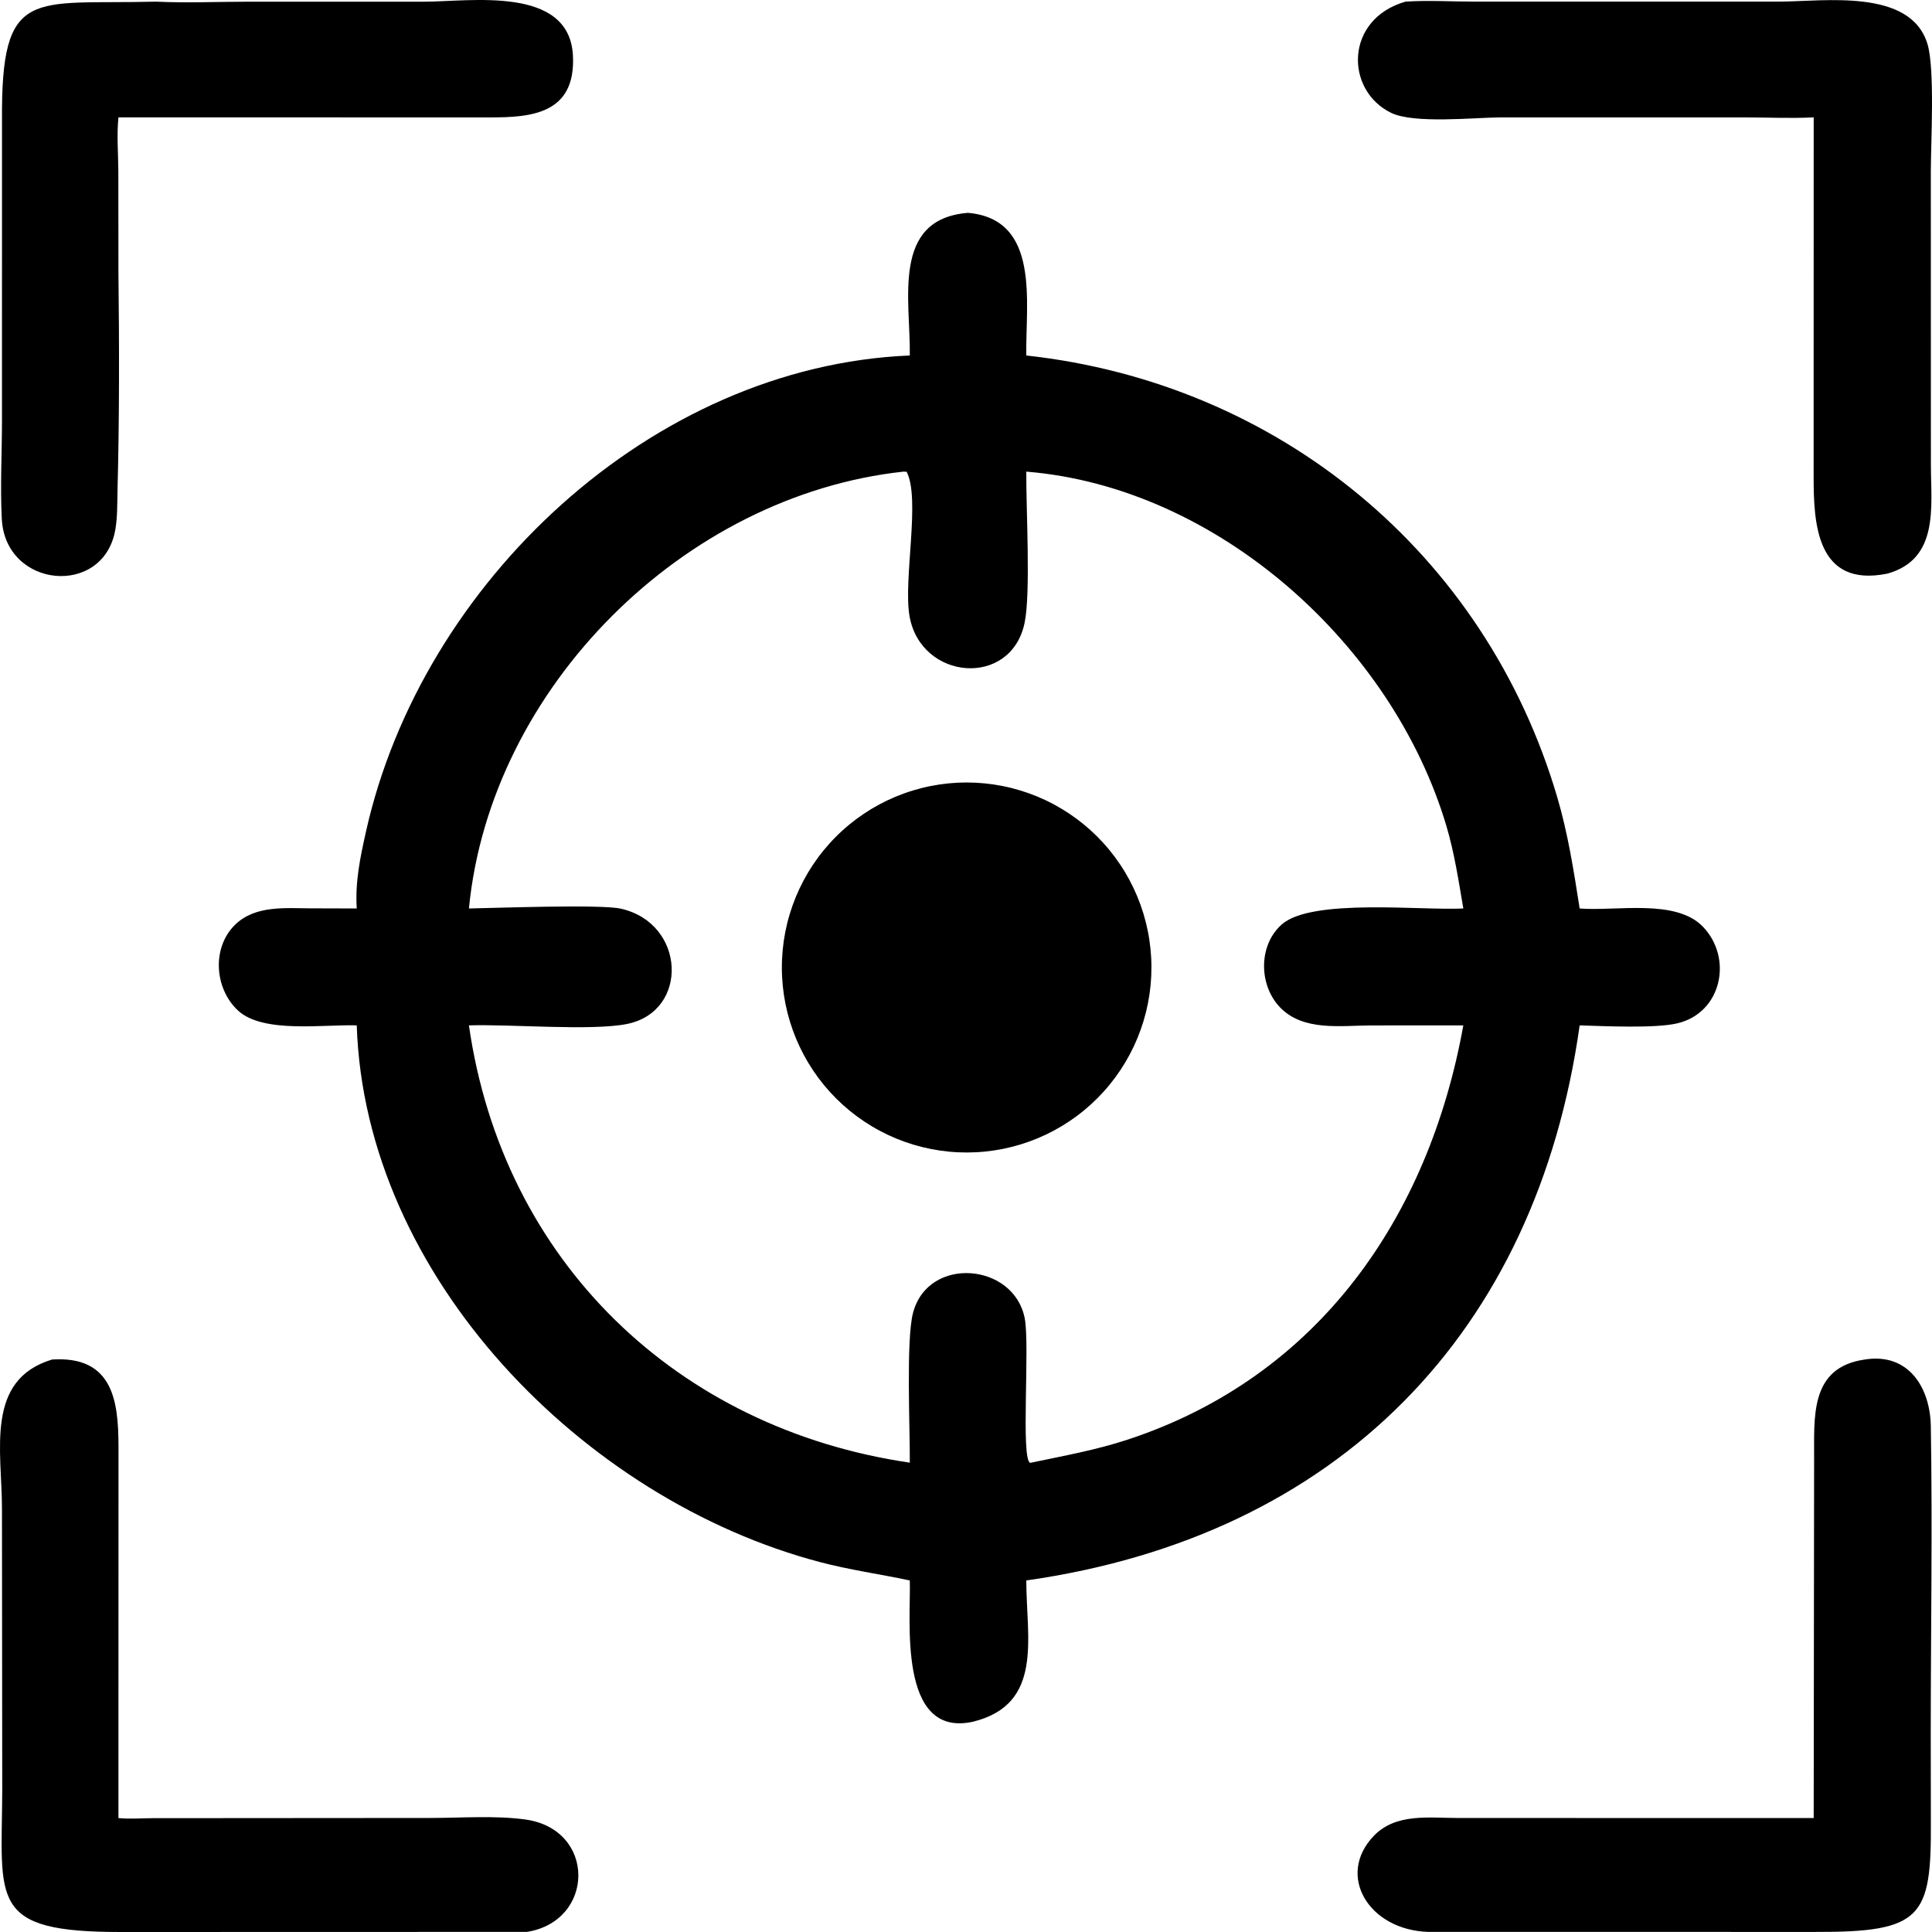
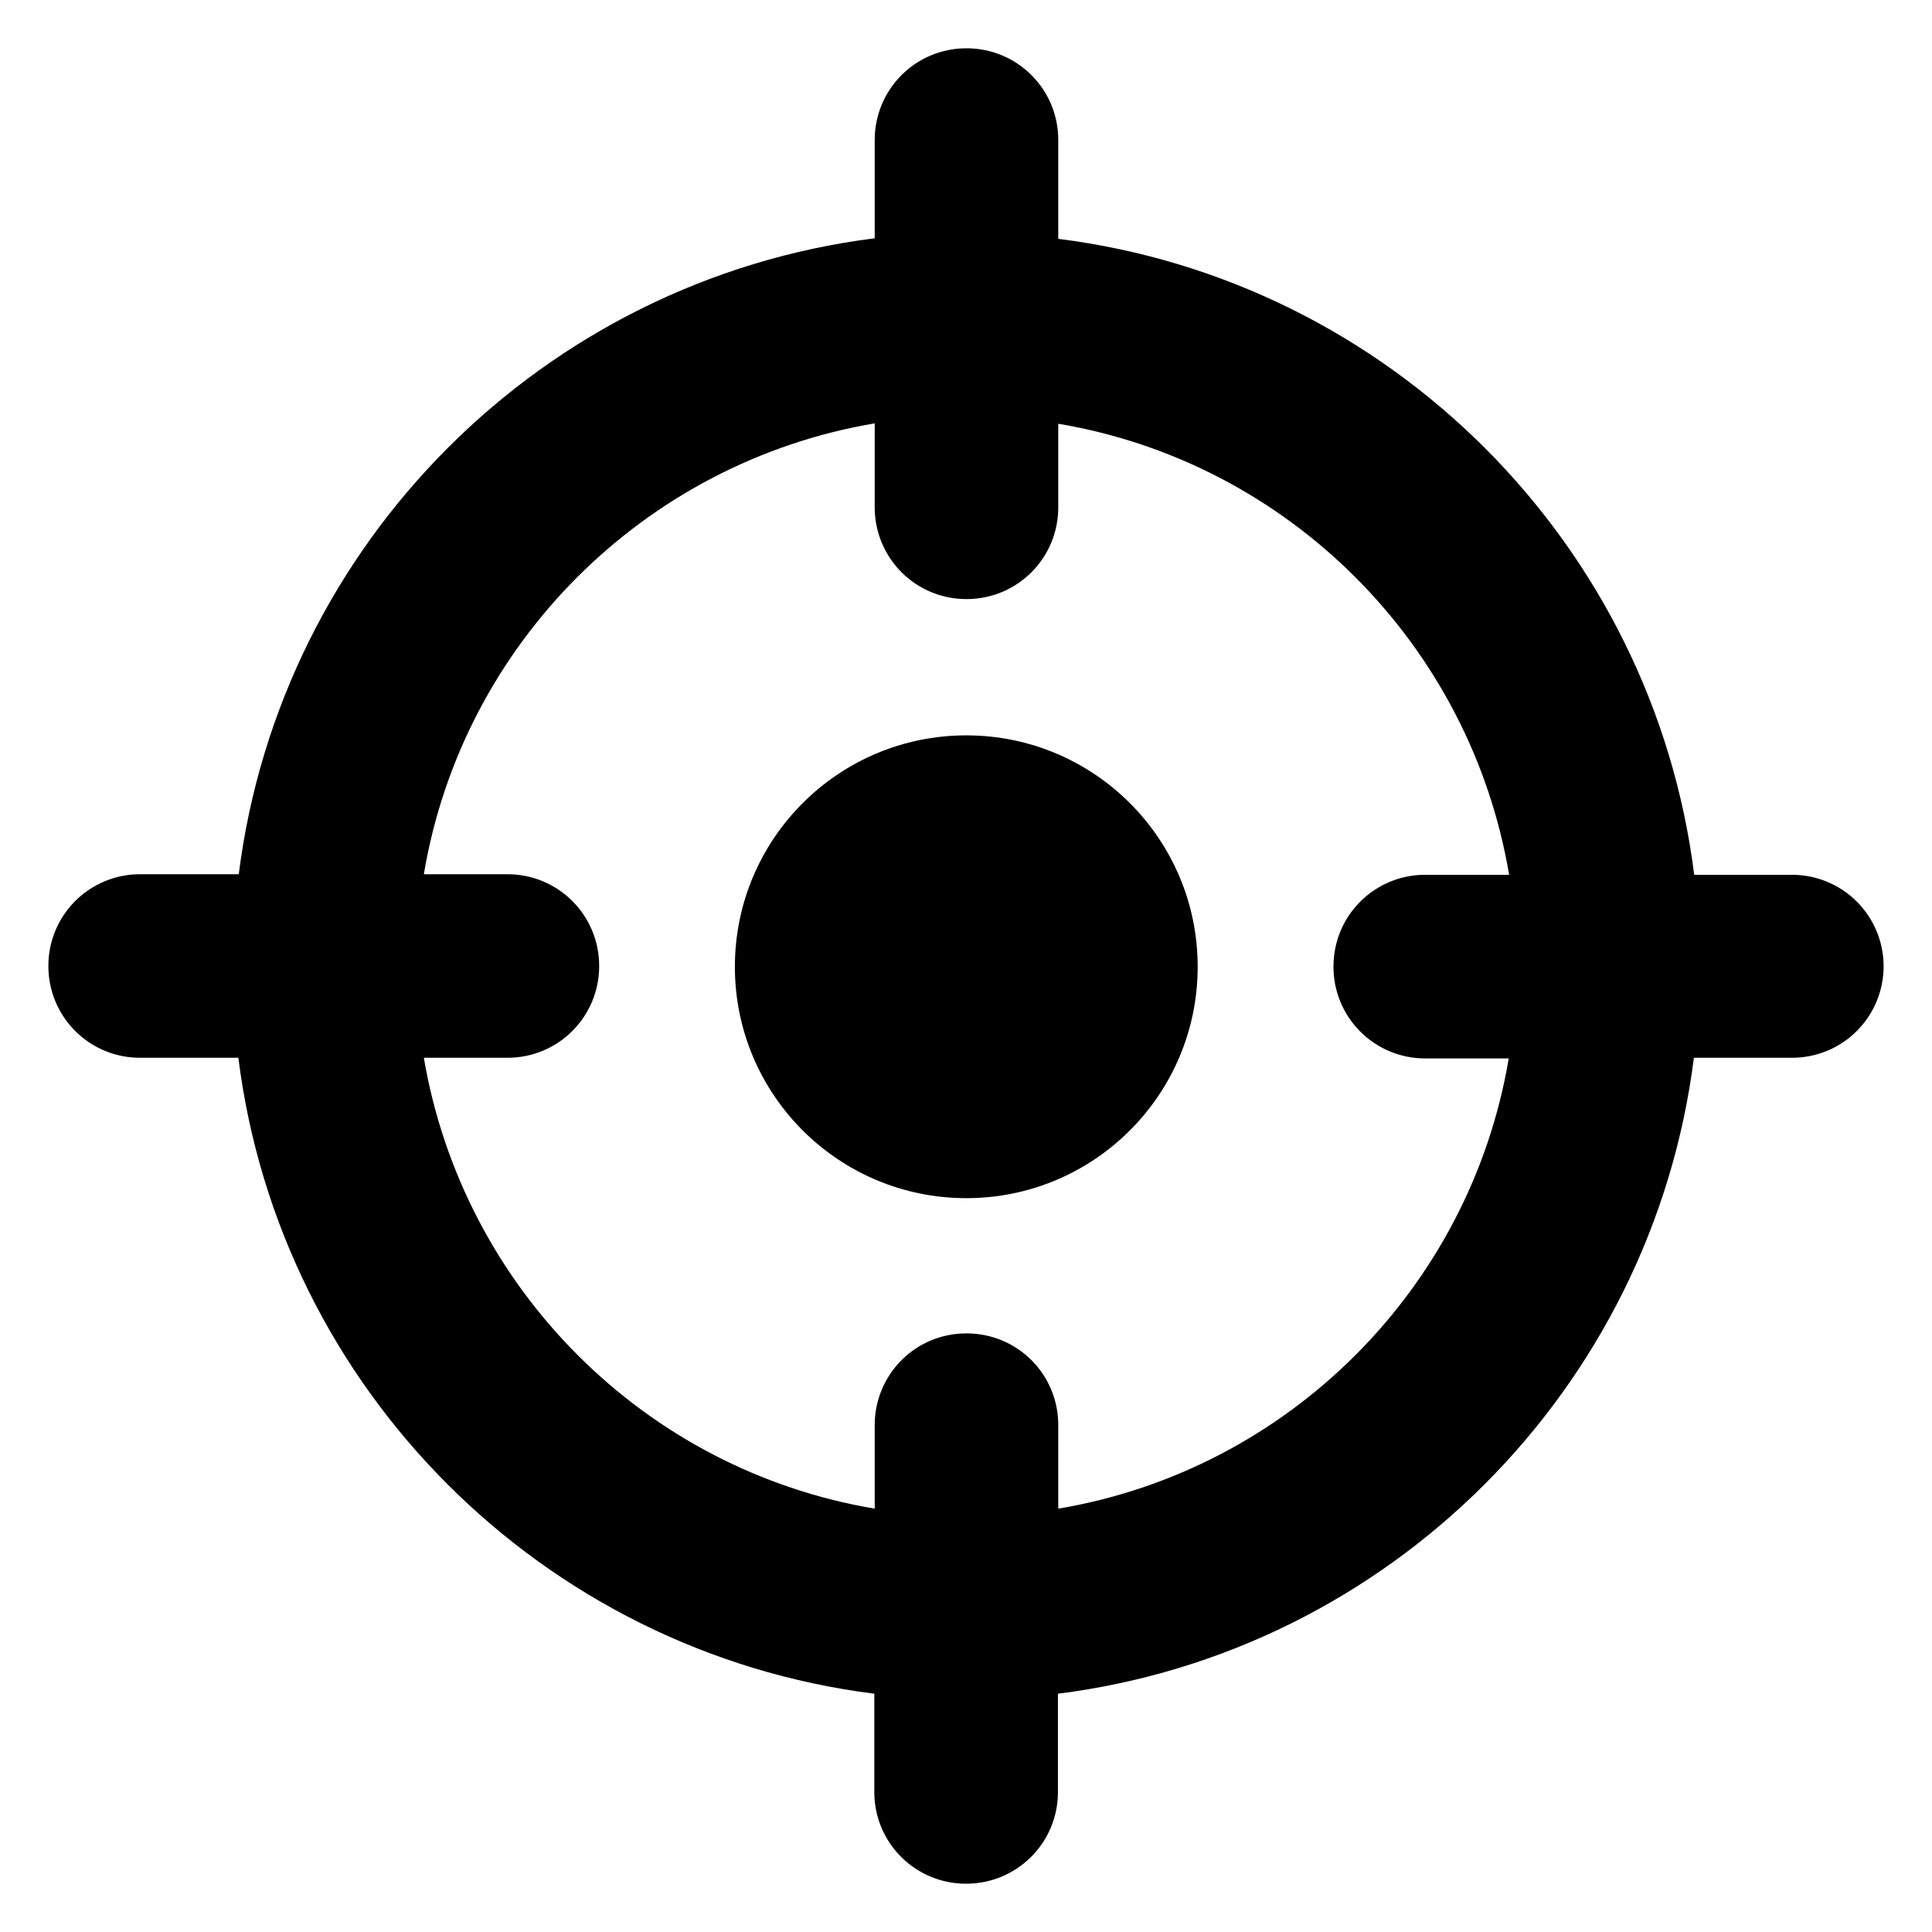
- <svg xmlns="http://www.w3.org/2000/svg" viewBox="0 0 364 364">
-   <path d="M182.369 40.1C196.095 41.306 193.193 57.063 193.36 66.976C240.757 72.172 279.837 104.097 293.409 150.246C295.428 157.11 296.514 164.108 297.616 171.162C304.464 171.722 315.683 169.265 320.828 174.585C326.527 180.478 324.425 190.833 315.996 192.807C311.801 193.789 302.191 193.324 297.616 193.188C289.464 251.15 252.045 289.424 193.36 297.766C193.362 308.595 196.674 321.086 183.316 324.382C168.994 327.548 171.661 304.7 171.413 297.766C165.762 296.567 160.086 295.782 154.485 294.306C109.957 282.58 68.753 240.598 67.213 193.188C61.127 192.964 49.615 194.758 44.886 190.429C40.405 186.326 39.844 178.549 44.31 174.209C48.107 170.52 53.808 171.121 58.652 171.137L67.213 171.162C66.893 166.14 67.865 161.542 68.956 156.66C79.418 109.846 122.7 68.998 171.413 66.976C171.564 56.529 167.872 41.272 182.369 40.1ZM88.349 171.162C92.999 171.09 113.1 170.335 116.945 171.195C129.205 173.933 129.868 190.523 118.177 192.914C111.507 194.278 95.985 192.925 88.349 193.188C94.736 237.729 127.677 269.17 171.413 275.572C171.464 269.28 170.675 252.435 172.025 247.332C174.875 236.548 191.004 237.902 193.063 248.361C194.063 253.438 192.284 275.026 194.101 275.611L194.285 275.572C200.392 274.289 206.498 273.195 212.439 271.24C248.475 259.387 269.21 229.229 275.699 193.188L258.292 193.198C252.614 193.216 245.545 194.346 241.165 189.79C237.126 185.588 237.06 178.052 241.522 174.145C247.184 169.188 267.976 171.589 275.699 171.162C274.805 165.953 274.031 160.755 272.526 155.675C262.414 121.561 229.484 91.795 193.36 88.857C193.301 95.776 194.218 111.646 193.046 117.321C190.494 129.678 173.471 128.195 171.358 116.081C170.159 109.205 173.461 93.994 170.817 88.886L170.22 88.857C128.86 93.331 92.403 129.517 88.349 171.162ZM178.661 147.597C179.228 147.54 179.796 147.498 180.365 147.469C180.934 147.44 181.503 147.425 182.073 147.424C182.642 147.423 183.211 147.437 183.78 147.464C184.349 147.491 184.917 147.532 185.484 147.587C186.051 147.642 186.617 147.711 187.181 147.794C187.744 147.877 188.305 147.974 188.863 148.085C189.422 148.195 189.978 148.318 190.531 148.456C191.084 148.594 191.633 148.745 192.178 148.91C192.723 149.075 193.264 149.253 193.801 149.444C194.338 149.636 194.869 149.84 195.396 150.057C195.923 150.275 196.443 150.505 196.958 150.748C197.474 150.991 197.983 151.246 198.486 151.515C198.988 151.783 199.484 152.063 199.973 152.355C200.462 152.648 200.944 152.952 201.418 153.268C201.892 153.584 202.358 153.912 202.816 154.251C203.274 154.59 203.724 154.94 204.165 155.301C204.605 155.662 205.037 156.033 205.46 156.416C205.883 156.798 206.296 157.191 206.699 157.593C207.103 157.996 207.496 158.408 207.879 158.83C208.263 159.252 208.635 159.682 208.997 160.123C209.359 160.563 209.71 161.012 210.05 161.47C210.39 161.927 210.719 162.393 211.036 162.867C211.354 163.34 211.659 163.821 211.952 164.309C212.246 164.798 212.528 165.294 212.798 165.796C213.067 166.298 213.324 166.807 213.568 167.323C213.812 167.838 214.044 168.358 214.263 168.885C214.482 169.412 214.688 169.943 214.881 170.479C215.073 171.016 215.253 171.557 215.419 172.102C215.586 172.648 215.739 173.197 215.879 173.75C216.018 174.303 216.143 174.859 216.256 175.418C216.368 175.977 216.466 176.539 216.55 177.103C216.635 177.666 216.706 178.232 216.763 178.8C216.819 179.367 216.862 179.936 216.892 180.505C216.921 181.075 216.936 181.645 216.936 182.215C216.938 182.785 216.925 183.355 216.899 183.924C216.871 184.494 216.83 185.062 216.776 185.63C216.721 186.198 216.653 186.764 216.57 187.329C216.488 187.893 216.391 188.455 216.281 189.014C216.171 189.574 216.047 190.13 215.91 190.684C215.772 191.237 215.622 191.786 215.457 192.333C215.293 192.879 215.115 193.421 214.924 193.958C214.734 194.495 214.531 195.027 214.314 195.555C214.097 196.082 213.867 196.603 213.624 197.12C213.382 197.636 213.127 198.145 212.86 198.648C212.592 199.152 212.312 199.649 212.02 200.139C211.728 200.629 211.424 201.111 211.109 201.586C210.794 202.06 210.467 202.527 210.128 202.986C209.79 203.445 209.441 203.895 209.08 204.337C208.719 204.778 208.349 205.211 207.967 205.634C207.585 206.057 207.193 206.471 206.792 206.875C206.39 207.279 205.978 207.673 205.557 208.057C205.136 208.44 204.705 208.814 204.266 209.177C203.826 209.54 203.378 209.892 202.921 210.232C202.465 210.572 202 210.902 201.527 211.22C201.054 211.538 200.574 211.844 200.086 212.138C199.598 212.432 199.103 212.714 198.601 212.985C198.099 213.255 197.591 213.512 197.077 213.756C196.563 214.001 196.043 214.234 195.517 214.454C194.991 214.673 194.46 214.879 193.924 215.072C193.389 215.265 192.848 215.445 192.303 215.613C191.758 215.779 191.21 215.932 190.658 216.072C190.105 216.212 189.55 216.338 188.992 216.451C188.434 216.563 187.873 216.662 187.309 216.747C186.746 216.832 186.182 216.903 185.615 216.96C185.048 217.018 184.48 217.061 183.91 217.09C183.341 217.12 182.772 217.135 182.201 217.136C181.631 217.138 181.062 217.125 180.493 217.098C179.923 217.072 179.355 217.031 178.787 216.976C178.22 216.922 177.655 216.853 177.091 216.771C176.526 216.688 175.965 216.592 175.406 216.482C174.846 216.372 174.29 216.248 173.737 216.11C173.184 215.973 172.635 215.822 172.089 215.658C171.543 215.493 171.002 215.315 170.465 215.125C169.928 214.934 169.396 214.73 168.869 214.513C168.341 214.295 167.82 214.065 167.304 213.822C166.788 213.579 166.279 213.323 165.776 213.056C165.272 212.788 164.776 212.508 164.287 212.215C163.797 211.923 163.315 211.619 162.841 211.303C162.366 210.987 161.899 210.659 161.441 210.321C160.982 209.982 160.532 209.632 160.091 209.271C159.65 208.91 159.218 208.538 158.795 208.156C158.372 207.773 157.958 207.381 157.554 206.978C157.15 206.575 156.757 206.163 156.373 205.741C155.989 205.319 155.617 204.888 155.254 204.448C154.891 204.007 154.54 203.558 154.199 203.101C153.859 202.642 153.53 202.177 153.212 201.703C152.895 201.229 152.589 200.748 152.295 200.259C152.001 199.77 151.719 199.274 151.449 198.771C151.18 198.269 150.923 197.76 150.678 197.245C150.433 196.729 150.201 196.208 149.982 195.682C149.763 195.155 149.557 194.623 149.364 194.086C149.171 193.549 148.991 193.008 148.825 192.462C148.658 191.916 148.505 191.367 148.366 190.814C148.226 190.26 148.1 189.704 147.988 189.144C147.876 188.585 147.777 188.023 147.693 187.459C147.608 186.894 147.538 186.328 147.48 185.761C147.423 185.193 147.38 184.625 147.352 184.054C147.322 183.485 147.307 182.915 147.307 182.344C147.305 181.773 147.318 181.203 147.346 180.633C147.372 180.063 147.413 179.494 147.468 178.925C147.523 178.358 147.591 177.792 147.674 177.227C147.756 176.663 147.853 176.1 147.963 175.54C148.074 174.981 148.198 174.424 148.335 173.87C148.472 173.316 148.623 172.766 148.788 172.22C148.953 171.674 149.131 171.132 149.322 170.594C149.513 170.057 149.717 169.524 149.933 168.997C150.151 168.469 150.381 167.947 150.624 167.431C150.867 166.915 151.122 166.405 151.39 165.901C151.658 165.397 151.938 164.901 152.23 164.41C152.522 163.921 152.826 163.438 153.142 162.963C153.458 162.489 153.786 162.022 154.124 161.563C154.463 161.104 154.812 160.653 155.173 160.212C155.534 159.77 155.906 159.337 156.288 158.914C156.67 158.49 157.062 158.076 157.465 157.673C157.867 157.268 158.279 156.874 158.701 156.491C159.122 156.107 159.553 155.734 159.994 155.371C160.433 155.008 160.882 154.657 161.339 154.316C161.797 153.975 162.262 153.646 162.735 153.328C163.209 153.011 163.69 152.704 164.178 152.41C164.667 152.116 165.162 151.835 165.664 151.565C166.167 151.295 166.675 151.038 167.189 150.793C167.704 150.548 168.225 150.316 168.751 150.097C169.277 149.878 169.809 149.672 170.345 149.479C170.881 149.286 171.422 149.106 171.968 148.94C172.513 148.773 173.062 148.62 173.614 148.481C174.167 148.341 174.722 148.215 175.281 148.104C175.84 147.992 176.401 147.893 176.965 147.809C177.529 147.724 178.095 147.654 178.661 147.597ZM264.789 0.31C269.001 0.026 273.421 0.302 277.655 0.302L335.203 0.3C343.583 0.301 359.977 -2.294 363.154 8.318C364.562 13.021 363.79 26.732 363.778 32.231L363.792 87.692C363.807 95.508 365.357 105.344 355.595 108.074C342.18 110.788 341.698 98.534 341.698 89.772L341.71 22.112C337.46 22.332 333.198 22.128 328.944 22.12L282.51 22.12C277.72 22.158 266.401 23.348 262.116 21.27C253.385 17.039 253.308 3.633 264.789 0.31ZM29.391 0.31C35.127 0.581 40.998 0.325 46.749 0.319L79.874 0.319C88.569 0.318 107.329 -2.809 107.95 10.542C108.461 21.545 99.964 22.134 92.2 22.12L22.314 22.112C21.978 25.494 22.274 28.874 22.295 32.264L22.314 51.393C22.472 64.755 22.494 79.01 22.143 92.28C22.077 94.777 22.154 97.388 21.717 99.849C19.459 112.558 1.019 110.854 0.339 97.786C0.024 91.736 0.363 85.493 0.371 79.419L0.377 22.79C0.169 -2.798 6.018 0.919 29.391 0.31ZM9.825 256.138L10.545 256.108C22.211 255.738 22.355 265.651 22.326 274.013L22.314 342.532C24.431 342.746 26.652 342.564 28.782 342.553L81.156 342.515C86.927 342.512 93.251 342.021 98.949 342.799C112.372 344.636 112.127 361.938 99.28 363.98L22.905 364C-2.242 364.047 0.328 358.193 0.421 337.41L0.37 284.281C0.371 273.292 -2.872 259.964 9.825 256.138ZM351.363 256.138C359.542 254.835 363.652 261.379 363.776 268.705C364.102 287.994 363.765 307.35 363.763 326.644L363.785 343.22C363.883 361.22 362.19 364.064 341.917 363.987L269.102 363.98C257.915 363.656 251.657 353.36 258.84 345.883C262.991 341.563 269.236 342.52 274.691 342.52L341.71 342.532L341.788 275.181C341.851 267.133 340.818 257.628 351.363 256.138Z" />
+ <svg xmlns="http://www.w3.org/2000/svg" viewBox="0 0 24 24">
+   <path d="M21.046 10.867C20.53 6.748 17.263 3.483 13.146 2.967V1.737C13.146 1.435 13.027 1.146 12.813 0.933C12.6 0.72 12.311 0.6 12.01 0.6H12.002C11.701 0.6 11.412 0.72 11.199 0.933C10.986 1.146 10.866 1.435 10.866 1.737V2.96C6.749 3.478 3.484 6.743 2.966 10.86H1.738C1.437 10.86 1.147 10.98 0.934 11.193C0.721 11.406 0.601 11.695 0.601 11.996V12.004C0.601 12.305 0.721 12.594 0.934 12.807C1.147 13.021 1.437 13.14 1.738 13.14H2.961C3.477 17.257 6.744 20.522 10.861 21.04V22.264C10.861 22.565 10.981 22.854 11.194 23.067C11.407 23.28 11.696 23.4 11.998 23.4H12.005C12.306 23.4 12.595 23.28 12.809 23.067C13.022 22.854 13.142 22.565 13.142 22.264V21.04C17.259 20.522 20.523 17.257 21.042 13.14H22.262C22.564 13.14 22.853 13.021 23.066 12.807C23.279 12.594 23.399 12.305 23.399 12.004C23.399 11.702 23.279 11.413 23.066 11.2C22.853 10.987 22.564 10.867 22.262 10.867H21.046ZM18.742 13.148C18.262 16.004 16.005 18.261 13.146 18.741V17.7C13.146 17.399 13.027 17.11 12.813 16.896C12.6 16.683 12.311 16.564 12.01 16.564H12.002C11.701 16.564 11.412 16.683 11.199 16.896C10.986 17.11 10.866 17.399 10.866 17.7V18.741C8.009 18.261 5.753 16.004 5.265 13.14H6.306C6.608 13.14 6.897 13.021 7.11 12.807C7.323 12.594 7.443 12.305 7.443 12.004V11.996C7.443 11.695 7.323 11.406 7.11 11.193C6.897 10.98 6.608 10.86 6.306 10.86H5.265C5.745 8.001 8.002 5.744 10.866 5.259V6.305C10.866 6.606 10.986 6.895 11.199 7.109C11.412 7.322 11.701 7.442 12.002 7.442H12.01C12.311 7.442 12.6 7.322 12.813 7.109C13.027 6.895 13.146 6.606 13.146 6.305V5.264C16.005 5.744 18.262 8.001 18.747 10.867H17.701C17.4 10.867 17.111 10.987 16.898 11.2C16.684 11.413 16.565 11.702 16.565 12.004V12.011C16.565 12.312 16.684 12.601 16.898 12.815C17.111 13.028 17.4 13.148 17.701 13.148H18.742Z M12.004 14.884C13.591 14.884 14.878 13.597 14.878 12.01C14.878 10.422 13.591 9.135 12.004 9.135C10.416 9.135 9.129 10.422 9.129 12.01C9.129 13.597 10.416 14.884 12.004 14.884Z" />
</svg>
